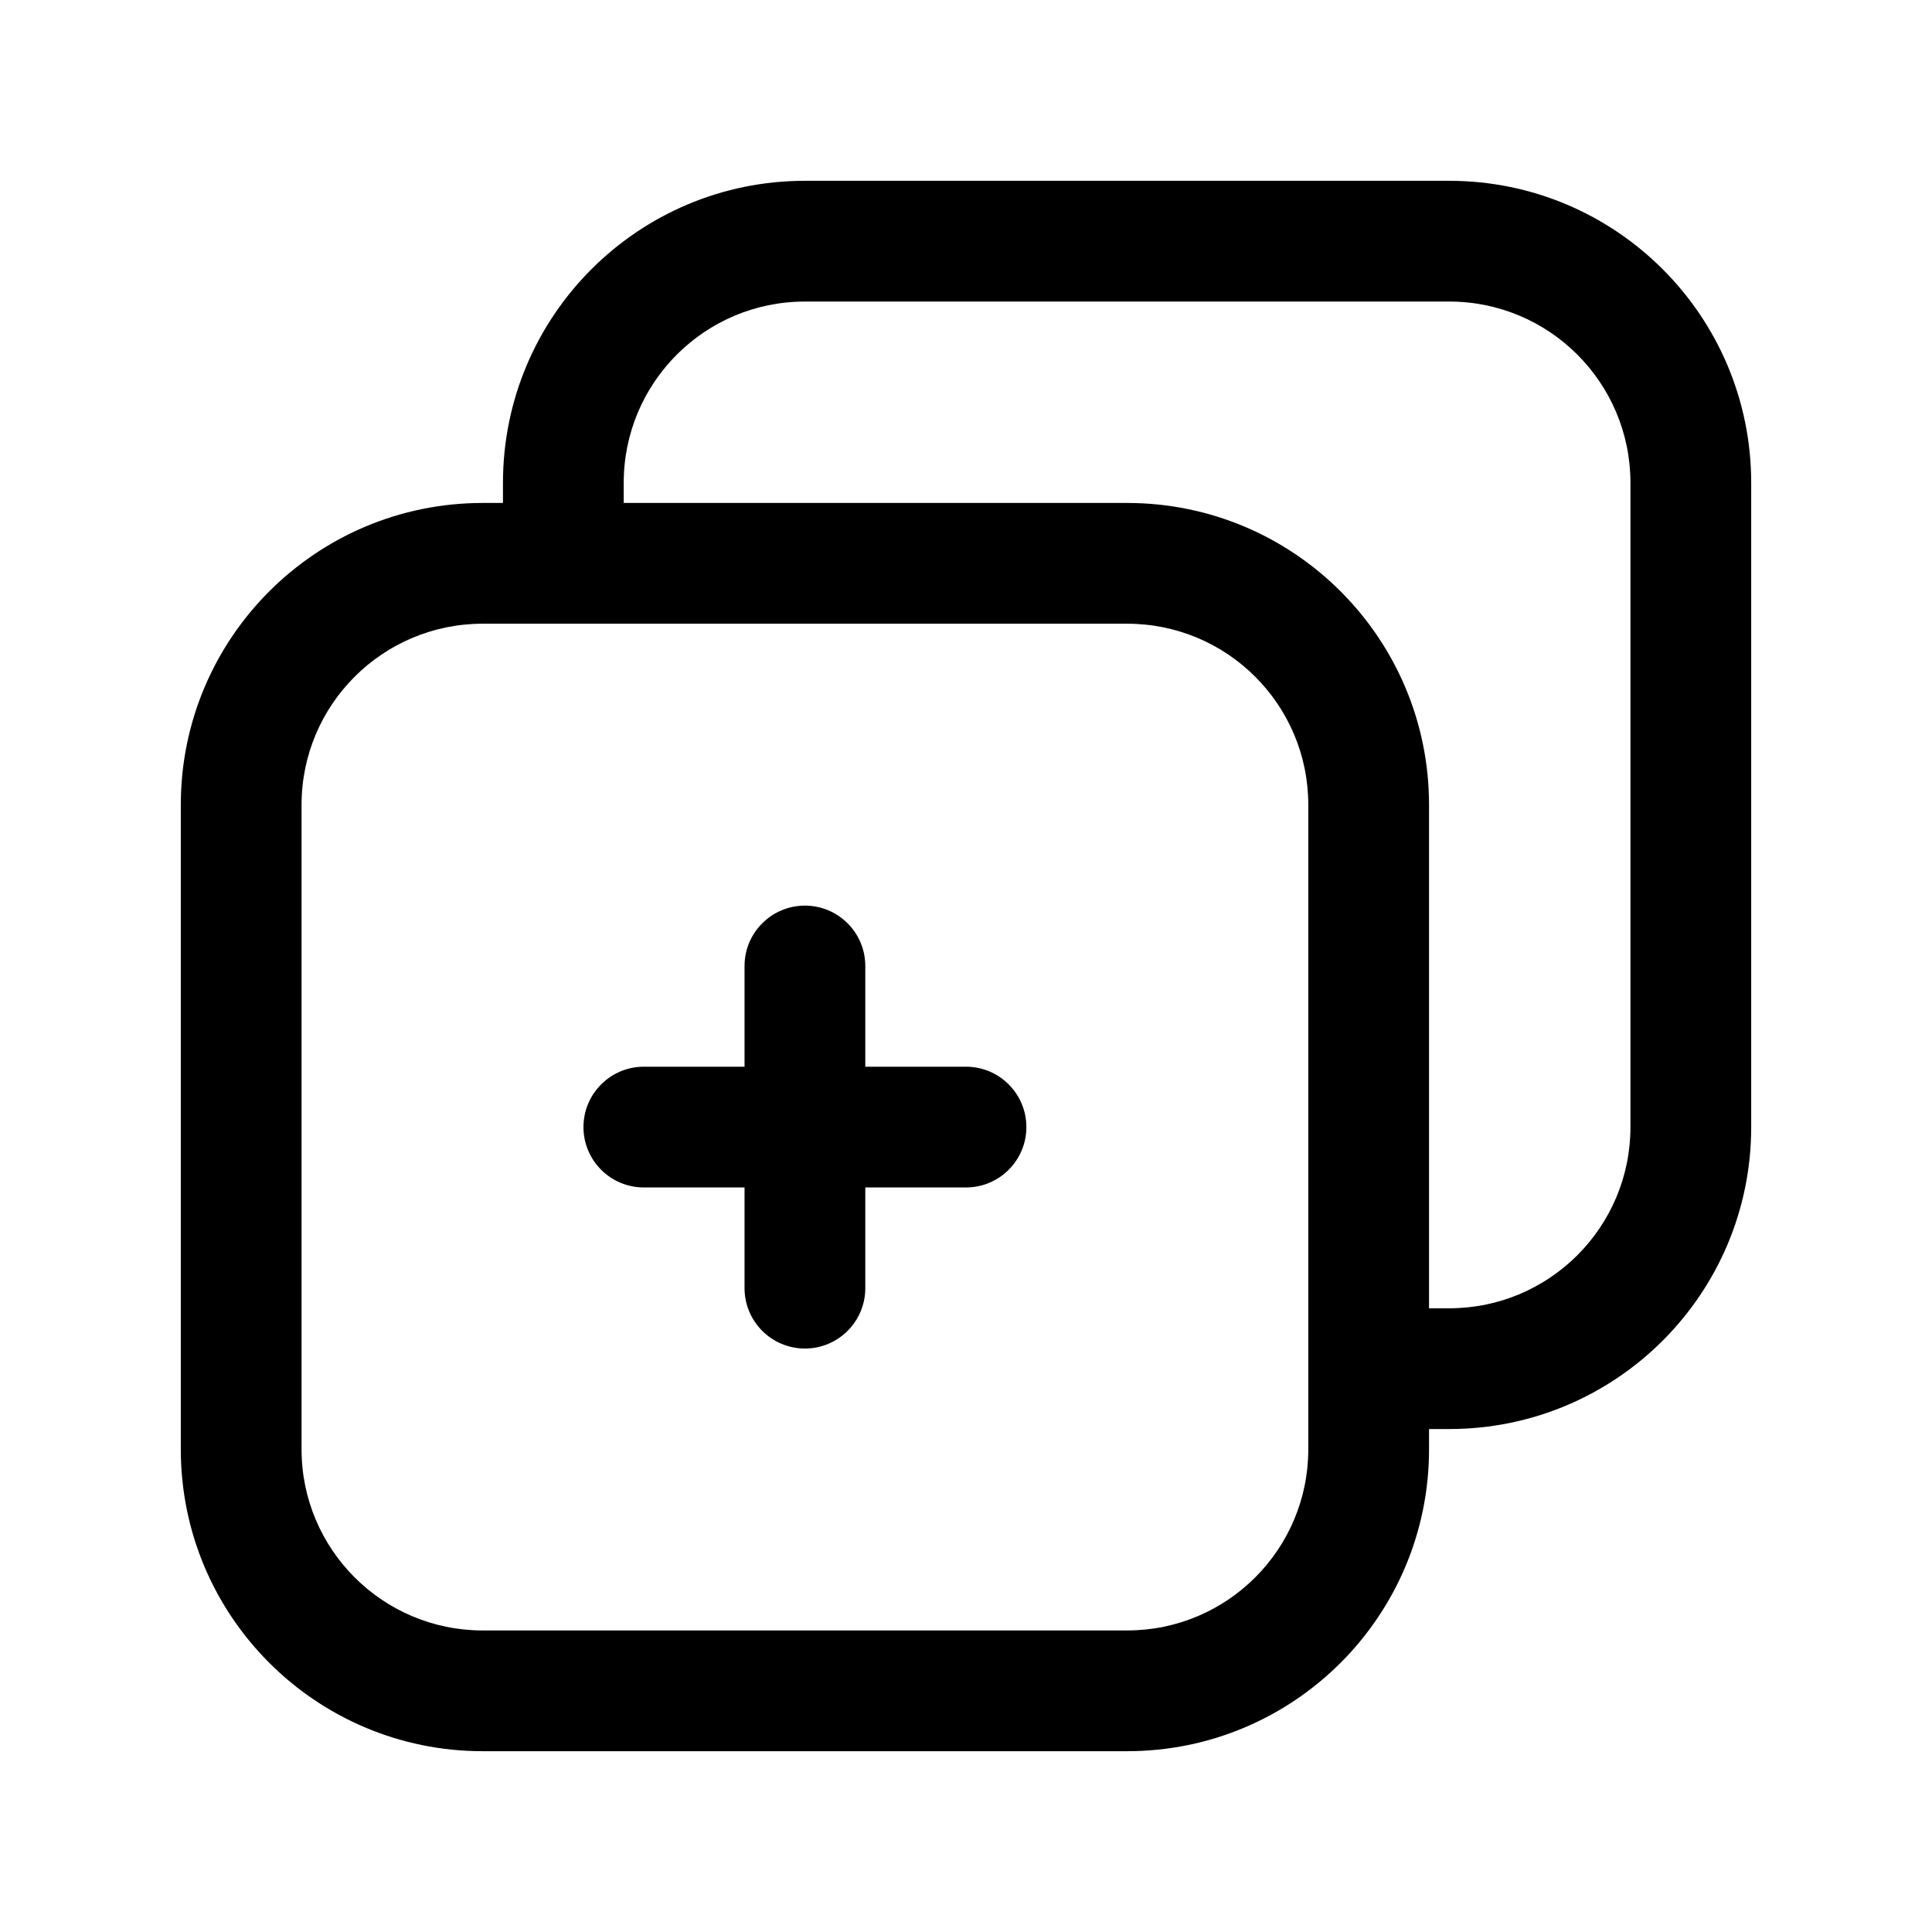
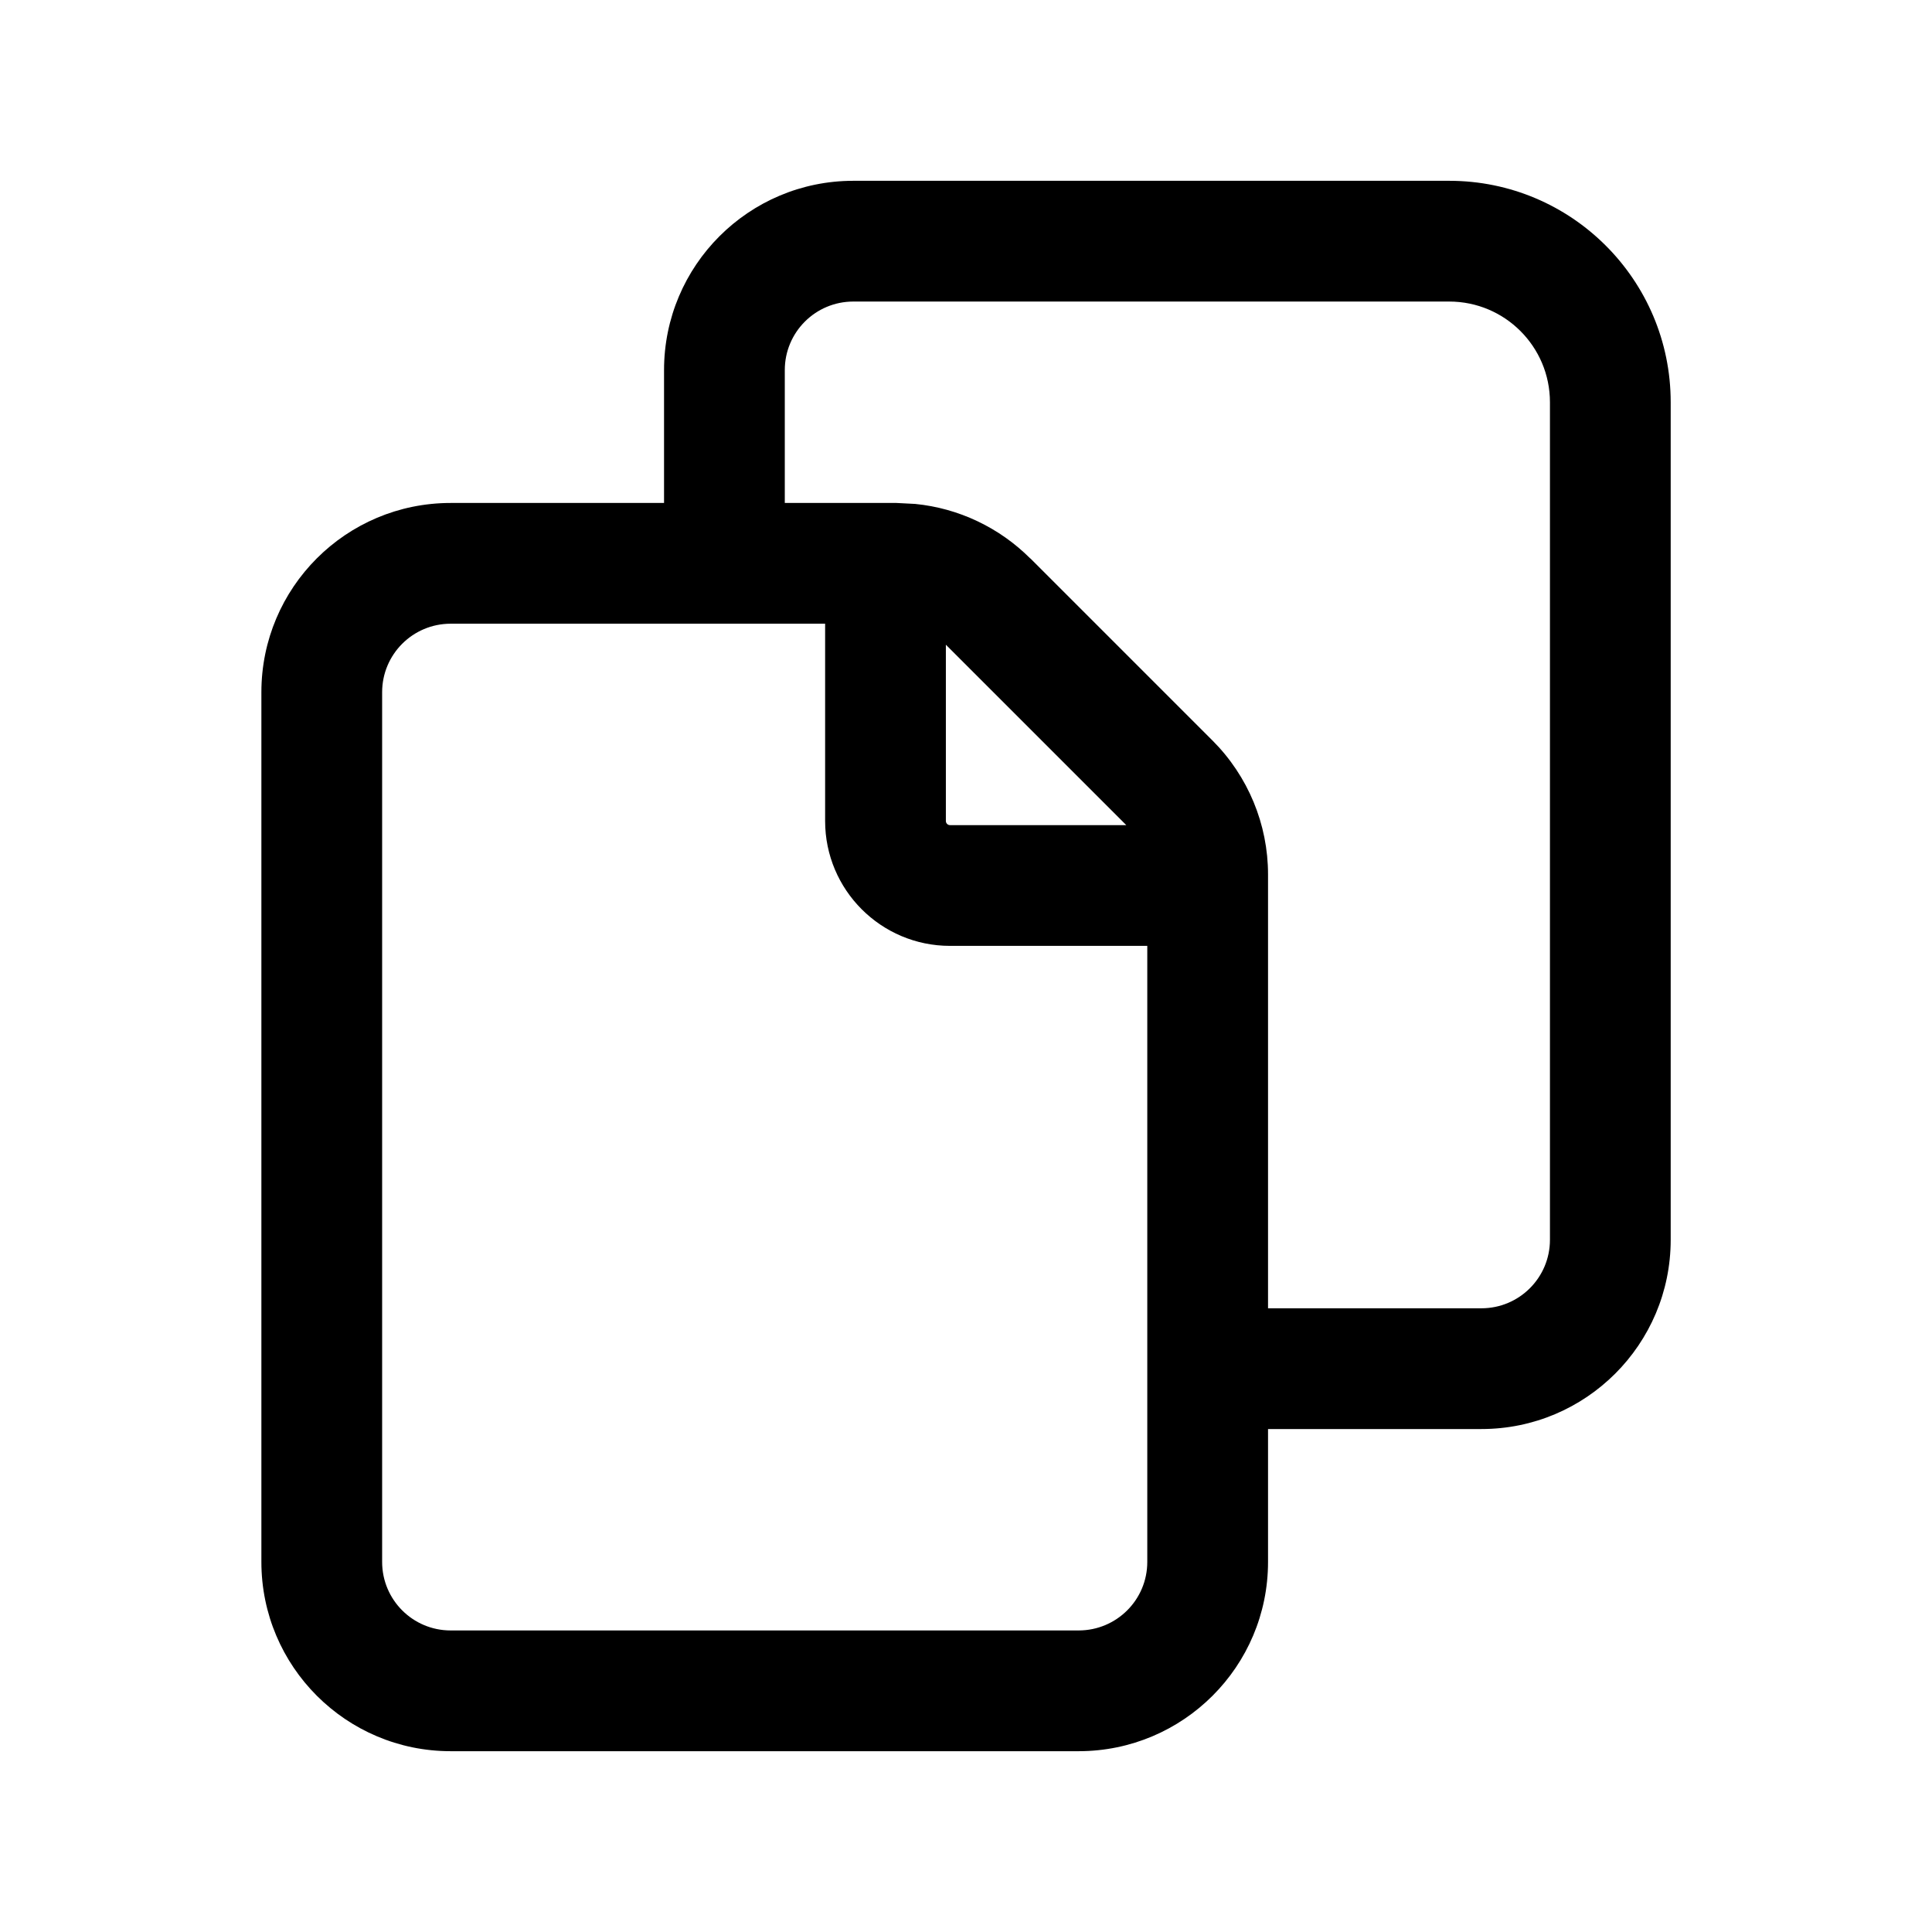
<svg xmlns="http://www.w3.org/2000/svg" width="24" height="24" viewBox="0 0 24 24" fill="none">
-   <path fill-rule="evenodd" clip-rule="evenodd" d="M18.003 3.746C19.246 3.746 20.254 4.754 20.254 5.998V14.001C20.254 15.244 19.246 16.252 18.003 16.252H17.752V9.998C17.752 7.927 16.073 6.248 14.002 6.248H7.748V5.998C7.748 4.754 8.756 3.746 9.999 3.746H18.003ZM6.248 6.248V5.998C6.248 3.926 7.927 2.246 9.999 2.246H18.003C20.074 2.246 21.754 3.926 21.754 5.998V14.001C21.754 16.073 20.074 17.752 18.003 17.752H17.752V18.004C17.752 20.075 16.073 21.754 14.002 21.754H5.996C3.925 21.754 2.246 20.075 2.246 18.004V9.998C2.246 7.927 3.925 6.248 5.996 6.248H6.248ZM14.002 7.748C15.245 7.748 16.252 8.755 16.252 9.998V18.004C16.252 19.246 15.245 20.254 14.002 20.254H5.996C4.754 20.254 3.746 19.246 3.746 18.004V9.998C3.746 8.755 4.754 7.748 5.996 7.748H14.002ZM9.999 11.25C9.585 11.25 9.249 11.586 9.249 12V13.251H7.998C7.584 13.251 7.248 13.587 7.248 14.001C7.248 14.415 7.584 14.751 7.998 14.751H9.249V16.002C9.249 16.416 9.585 16.752 9.999 16.752C10.413 16.752 10.749 16.416 10.749 16.002V14.751H12C12.414 14.751 12.75 14.415 12.75 14.001C12.75 13.587 12.414 13.251 12 13.251H10.749V12C10.749 11.586 10.413 11.25 9.999 11.25Z" fill="black" />
+   <path fill-rule="evenodd" clip-rule="evenodd" d="M18.003 2.246C19.522 2.246 20.754 3.478 20.754 4.997V15.401C20.754 16.699 19.701 17.752 18.403 17.752H15.752V19.403C15.752 20.701 14.699 21.753 13.401 21.754H5.598C4.3 21.754 3.247 20.701 3.247 19.403V8.599C3.247 7.3 4.299 6.248 5.598 6.248H8.249V4.597C8.249 3.299 9.301 2.246 10.6 2.246H18.003ZM5.598 7.748C5.128 7.748 4.747 8.129 4.747 8.599V19.403C4.747 19.873 5.128 20.254 5.598 20.254H13.401C13.871 20.253 14.252 19.873 14.252 19.403V11.75H11.801C10.945 11.75 10.25 11.055 10.25 10.199V7.748H5.598ZM10.6 3.746C10.13 3.746 9.749 4.127 9.749 4.597V6.248H11.137L11.369 6.26C11.907 6.313 12.413 6.552 12.799 6.938L12.8 6.937L15.062 9.199C15.503 9.64 15.752 10.239 15.752 10.862V16.252H18.403C18.873 16.252 19.254 15.871 19.254 15.401V4.997C19.254 4.306 18.694 3.746 18.003 3.746H10.6ZM11.75 10.199C11.75 10.227 11.773 10.25 11.801 10.25H13.991L11.75 8.009V10.199Z" fill="black" />
</svg>
